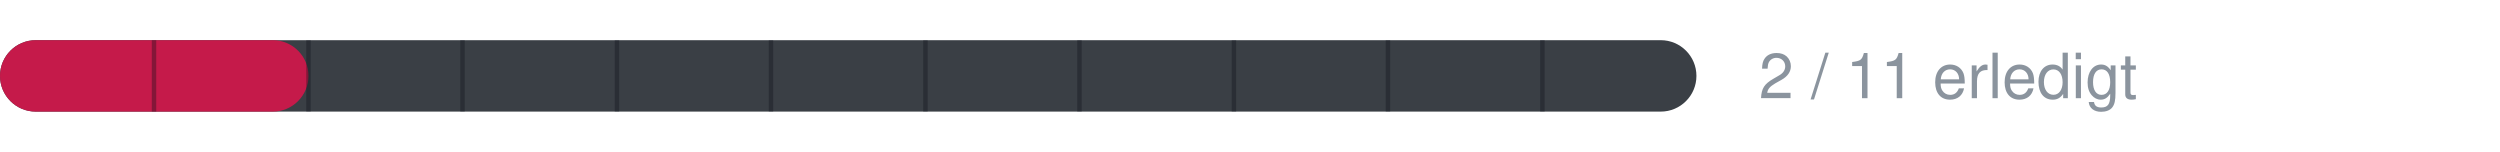
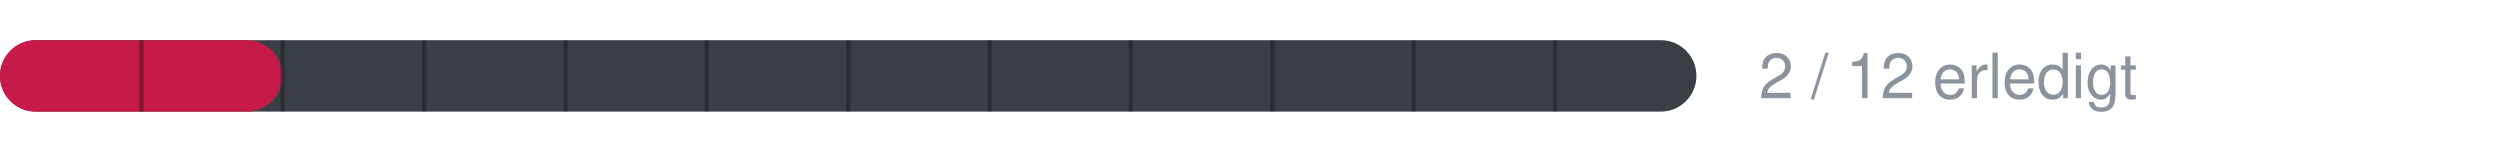
- <svg xmlns="http://www.w3.org/2000/svg" width="560" height="34" viewBox="0 0 560 34" role="img" aria-label="2 / 11 erledigt">
+ <svg xmlns="http://www.w3.org/2000/svg" width="560" height="34" viewBox="0 0 560 34" role="img" aria-label="2 / 12 erledigt">
  <rect x="0" y="9" width="380" height="16" rx="8" fill="#3a3f45" />
-   <rect x="0" y="9" width="69.1" height="16" rx="8" fill="#C51A4A" />
-   <line x1="34.5" y1="9" x2="34.5" y2="25" stroke="#0d1117" stroke-opacity=".35" />
-   <line x1="69.1" y1="9" x2="69.1" y2="25" stroke="#0d1117" stroke-opacity=".35" />
-   <line x1="103.6" y1="9" x2="103.6" y2="25" stroke="#0d1117" stroke-opacity=".35" />
-   <line x1="138.2" y1="9" x2="138.2" y2="25" stroke="#0d1117" stroke-opacity=".35" />
-   <line x1="172.7" y1="9" x2="172.7" y2="25" stroke="#0d1117" stroke-opacity=".35" />
-   <line x1="207.3" y1="9" x2="207.3" y2="25" stroke="#0d1117" stroke-opacity=".35" />
-   <line x1="241.8" y1="9" x2="241.8" y2="25" stroke="#0d1117" stroke-opacity=".35" />
-   <line x1="276.4" y1="9" x2="276.4" y2="25" stroke="#0d1117" stroke-opacity=".35" />
-   <line x1="310.9" y1="9" x2="310.9" y2="25" stroke="#0d1117" stroke-opacity=".35" />
-   <line x1="345.5" y1="9" x2="345.5" y2="25" stroke="#0d1117" stroke-opacity=".35" />
-   <text x="394" y="22" font-family="Segoe UI,Helvetica,Arial,sans-serif" font-size="14" fill="#8b949e">2 / 11 erledigt</text>
+   <rect x="0" y="9" width="63.3" height="16" rx="8" fill="#C51A4A" />
+   <line x1="31.7" y1="9" x2="31.7" y2="25" stroke="#0d1117" stroke-opacity=".35" />
+   <line x1="63.3" y1="9" x2="63.3" y2="25" stroke="#0d1117" stroke-opacity=".35" />
+   <line x1="95.0" y1="9" x2="95.0" y2="25" stroke="#0d1117" stroke-opacity=".35" />
+   <line x1="126.7" y1="9" x2="126.7" y2="25" stroke="#0d1117" stroke-opacity=".35" />
+   <line x1="158.3" y1="9" x2="158.3" y2="25" stroke="#0d1117" stroke-opacity=".35" />
+   <line x1="190.0" y1="9" x2="190.0" y2="25" stroke="#0d1117" stroke-opacity=".35" />
+   <line x1="221.7" y1="9" x2="221.7" y2="25" stroke="#0d1117" stroke-opacity=".35" />
+   <line x1="253.3" y1="9" x2="253.3" y2="25" stroke="#0d1117" stroke-opacity=".35" />
+   <line x1="285.0" y1="9" x2="285.0" y2="25" stroke="#0d1117" stroke-opacity=".35" />
+   <line x1="316.7" y1="9" x2="316.7" y2="25" stroke="#0d1117" stroke-opacity=".35" />
+   <line x1="348.3" y1="9" x2="348.3" y2="25" stroke="#0d1117" stroke-opacity=".35" />
+   <text x="394" y="22" font-family="Segoe UI,Helvetica,Arial,sans-serif" font-size="14" fill="#8b949e">2 / 12 erledigt</text>
</svg>
